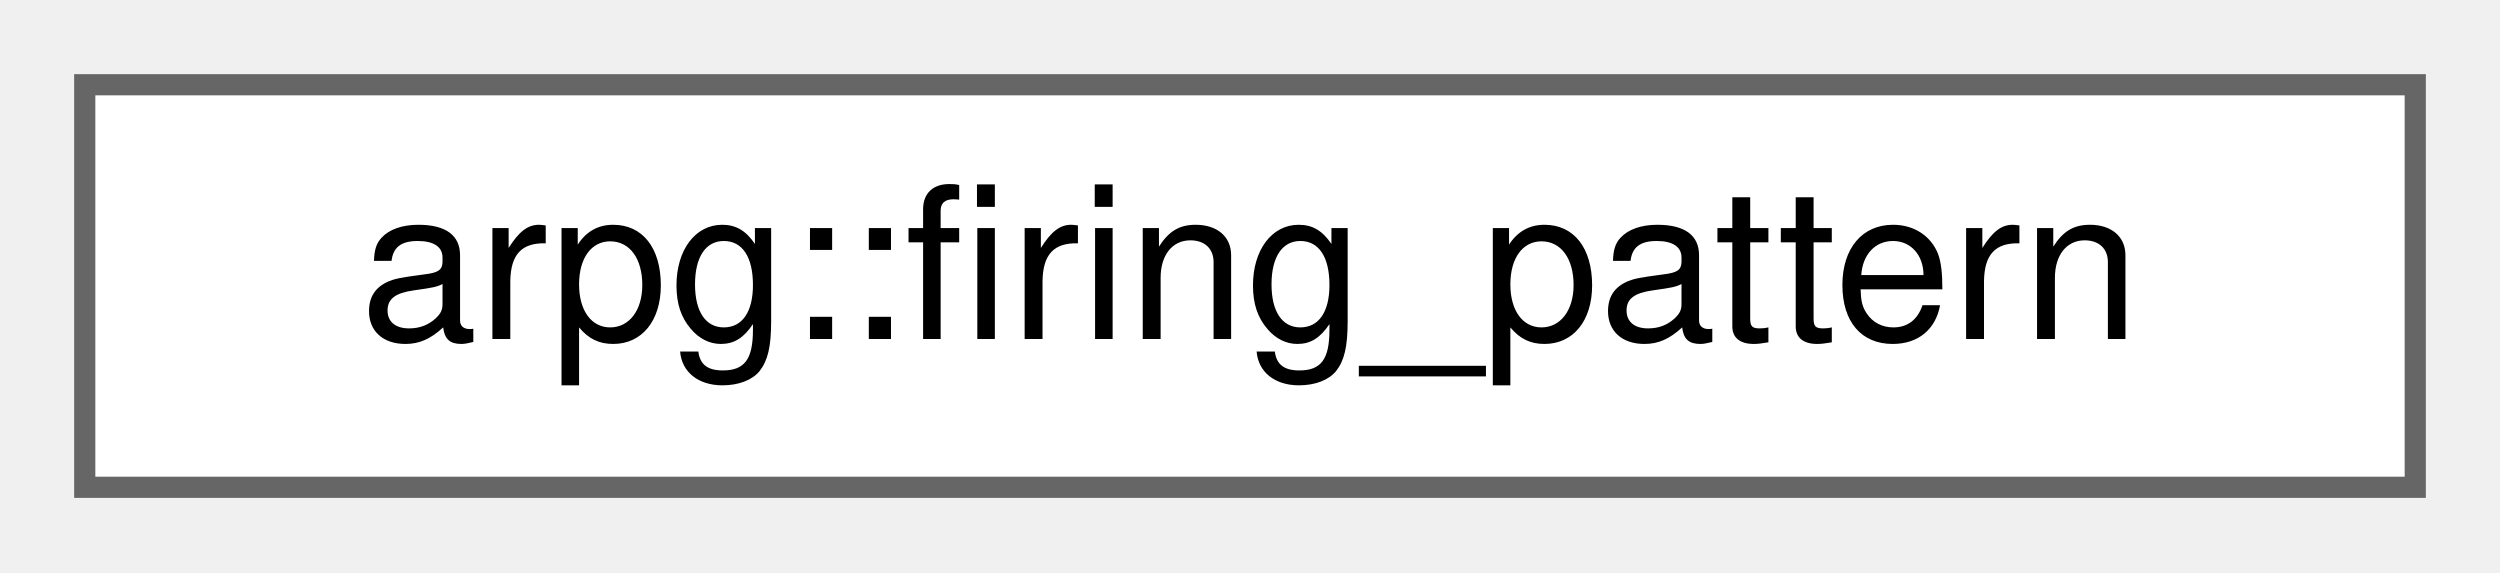
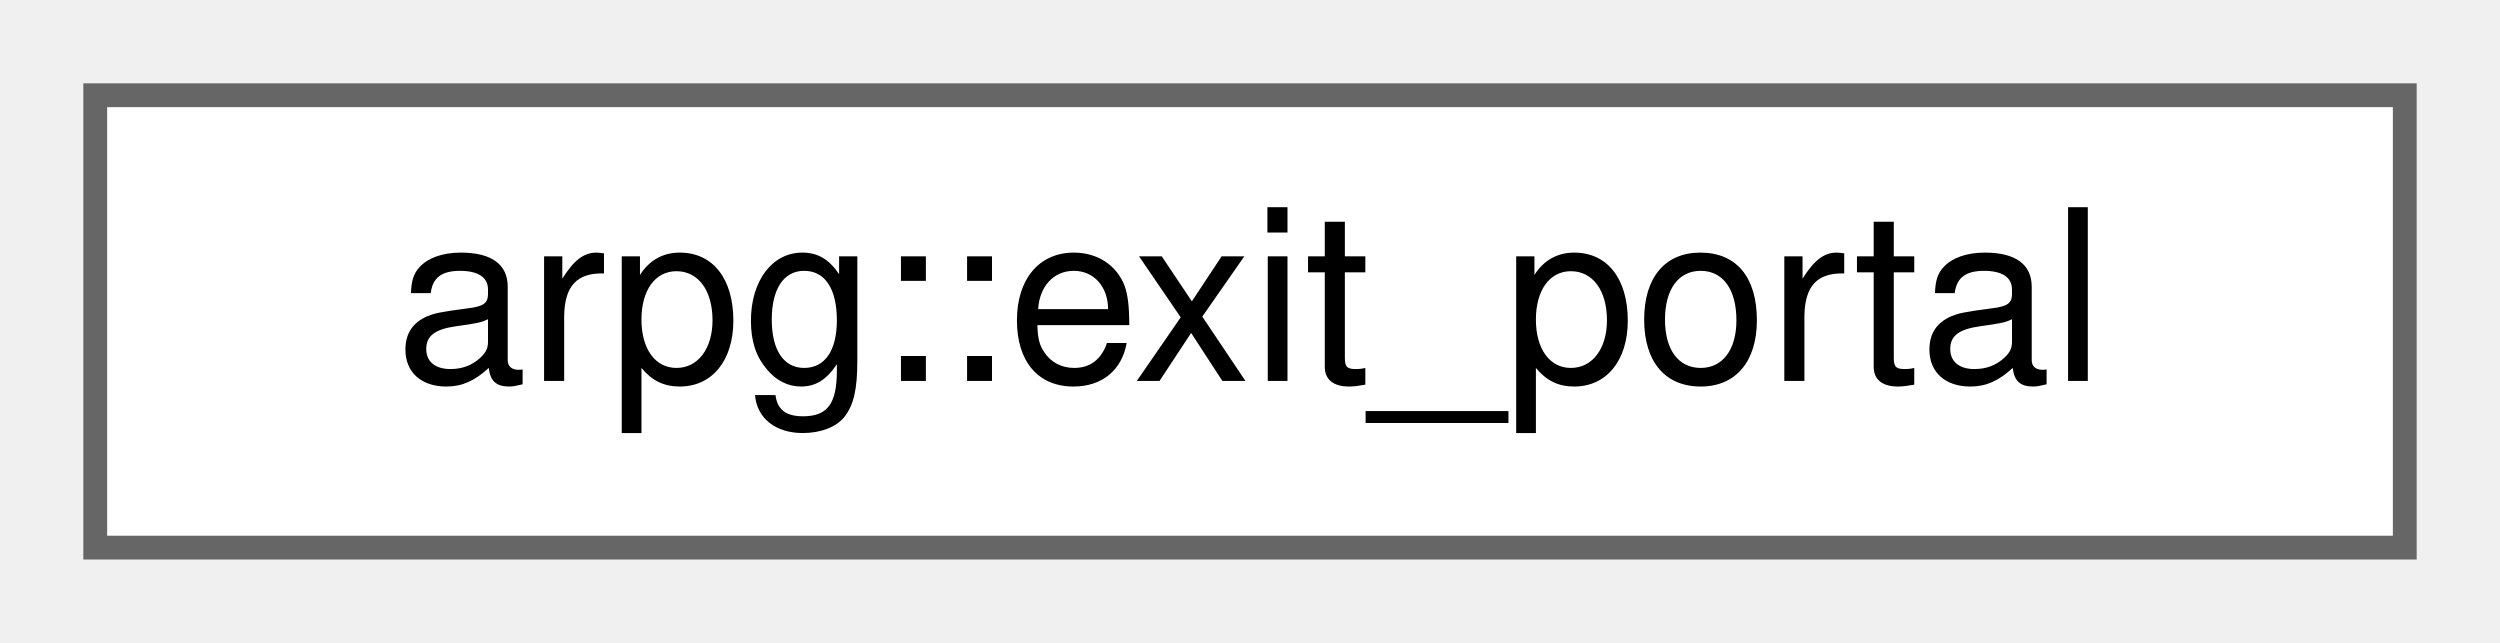
- <svg xmlns="http://www.w3.org/2000/svg" xmlns:xlink="http://www.w3.org/1999/xlink" width="118pt" height="27pt" viewBox="0.00 0.00 118.00 27.00">
+ <svg xmlns="http://www.w3.org/2000/svg" xmlns:xlink="http://www.w3.org/1999/xlink" width="105pt" height="27pt" viewBox="0.00 0.00 105.00 27.00">
  <g id="graph0" class="graph" transform="scale(1 1) rotate(0) translate(4 23)">
    <g id="Node000000" class="node">
      <g id="a_Node000000">
-         <a xlink:href="structarpg_1_1firing__pattern.html" target="_top" xlink:title="A volley described by three figures rather than by a name.">
-           <polygon fill="white" stroke="#666666" points="110,-19 0,-19 0,0 110,0 110,-19" />
-           <text text-anchor="middle" x="55" y="-7" font-family="Helvetica,sans-Serif" font-size="10.00">arpg::firing_pattern</text>
+         <a xlink:href="structarpg_1_1exit__portal.html" target="_top" xlink:title="The way out, which only exists once the room is cleared.">
+           <polygon fill="white" stroke="#666666" points="97,-19 0,-19 0,0 97,0 97,-19" />
+           <text text-anchor="middle" x="48.5" y="-7" font-family="Helvetica,sans-Serif" font-size="10.00">arpg::exit_portal</text>
        </a>
      </g>
    </g>
  </g>
</svg>
